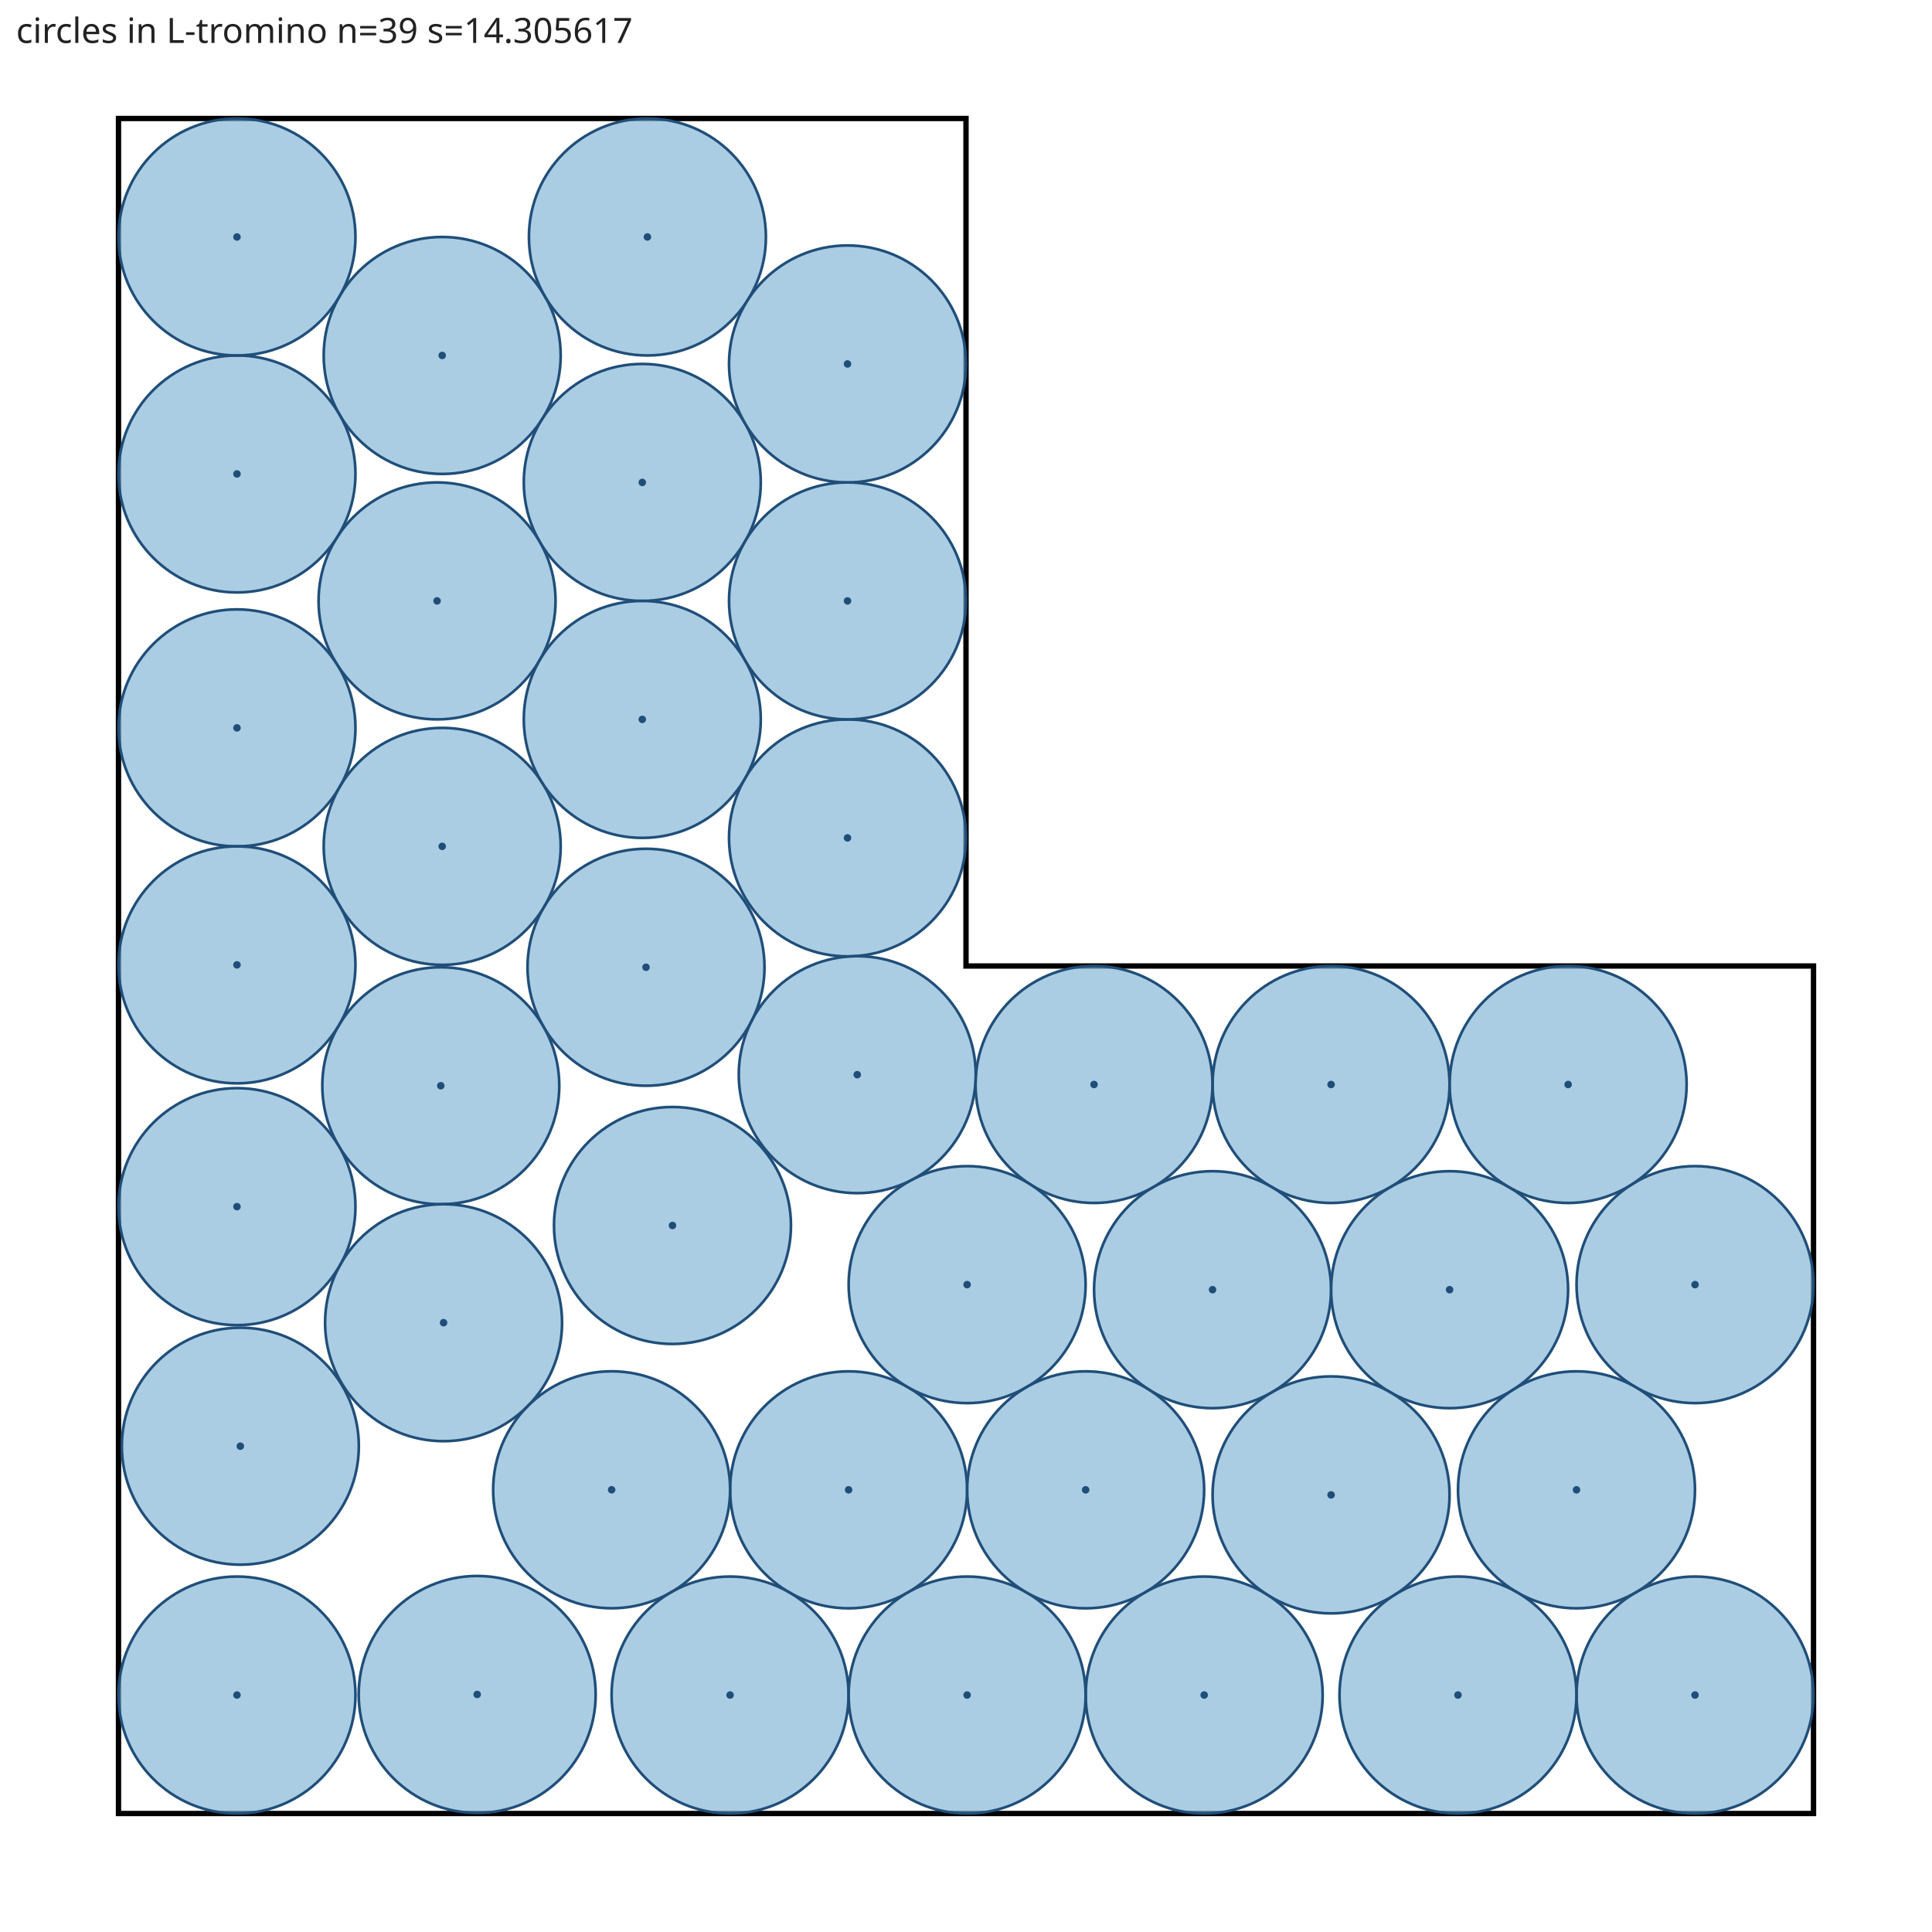
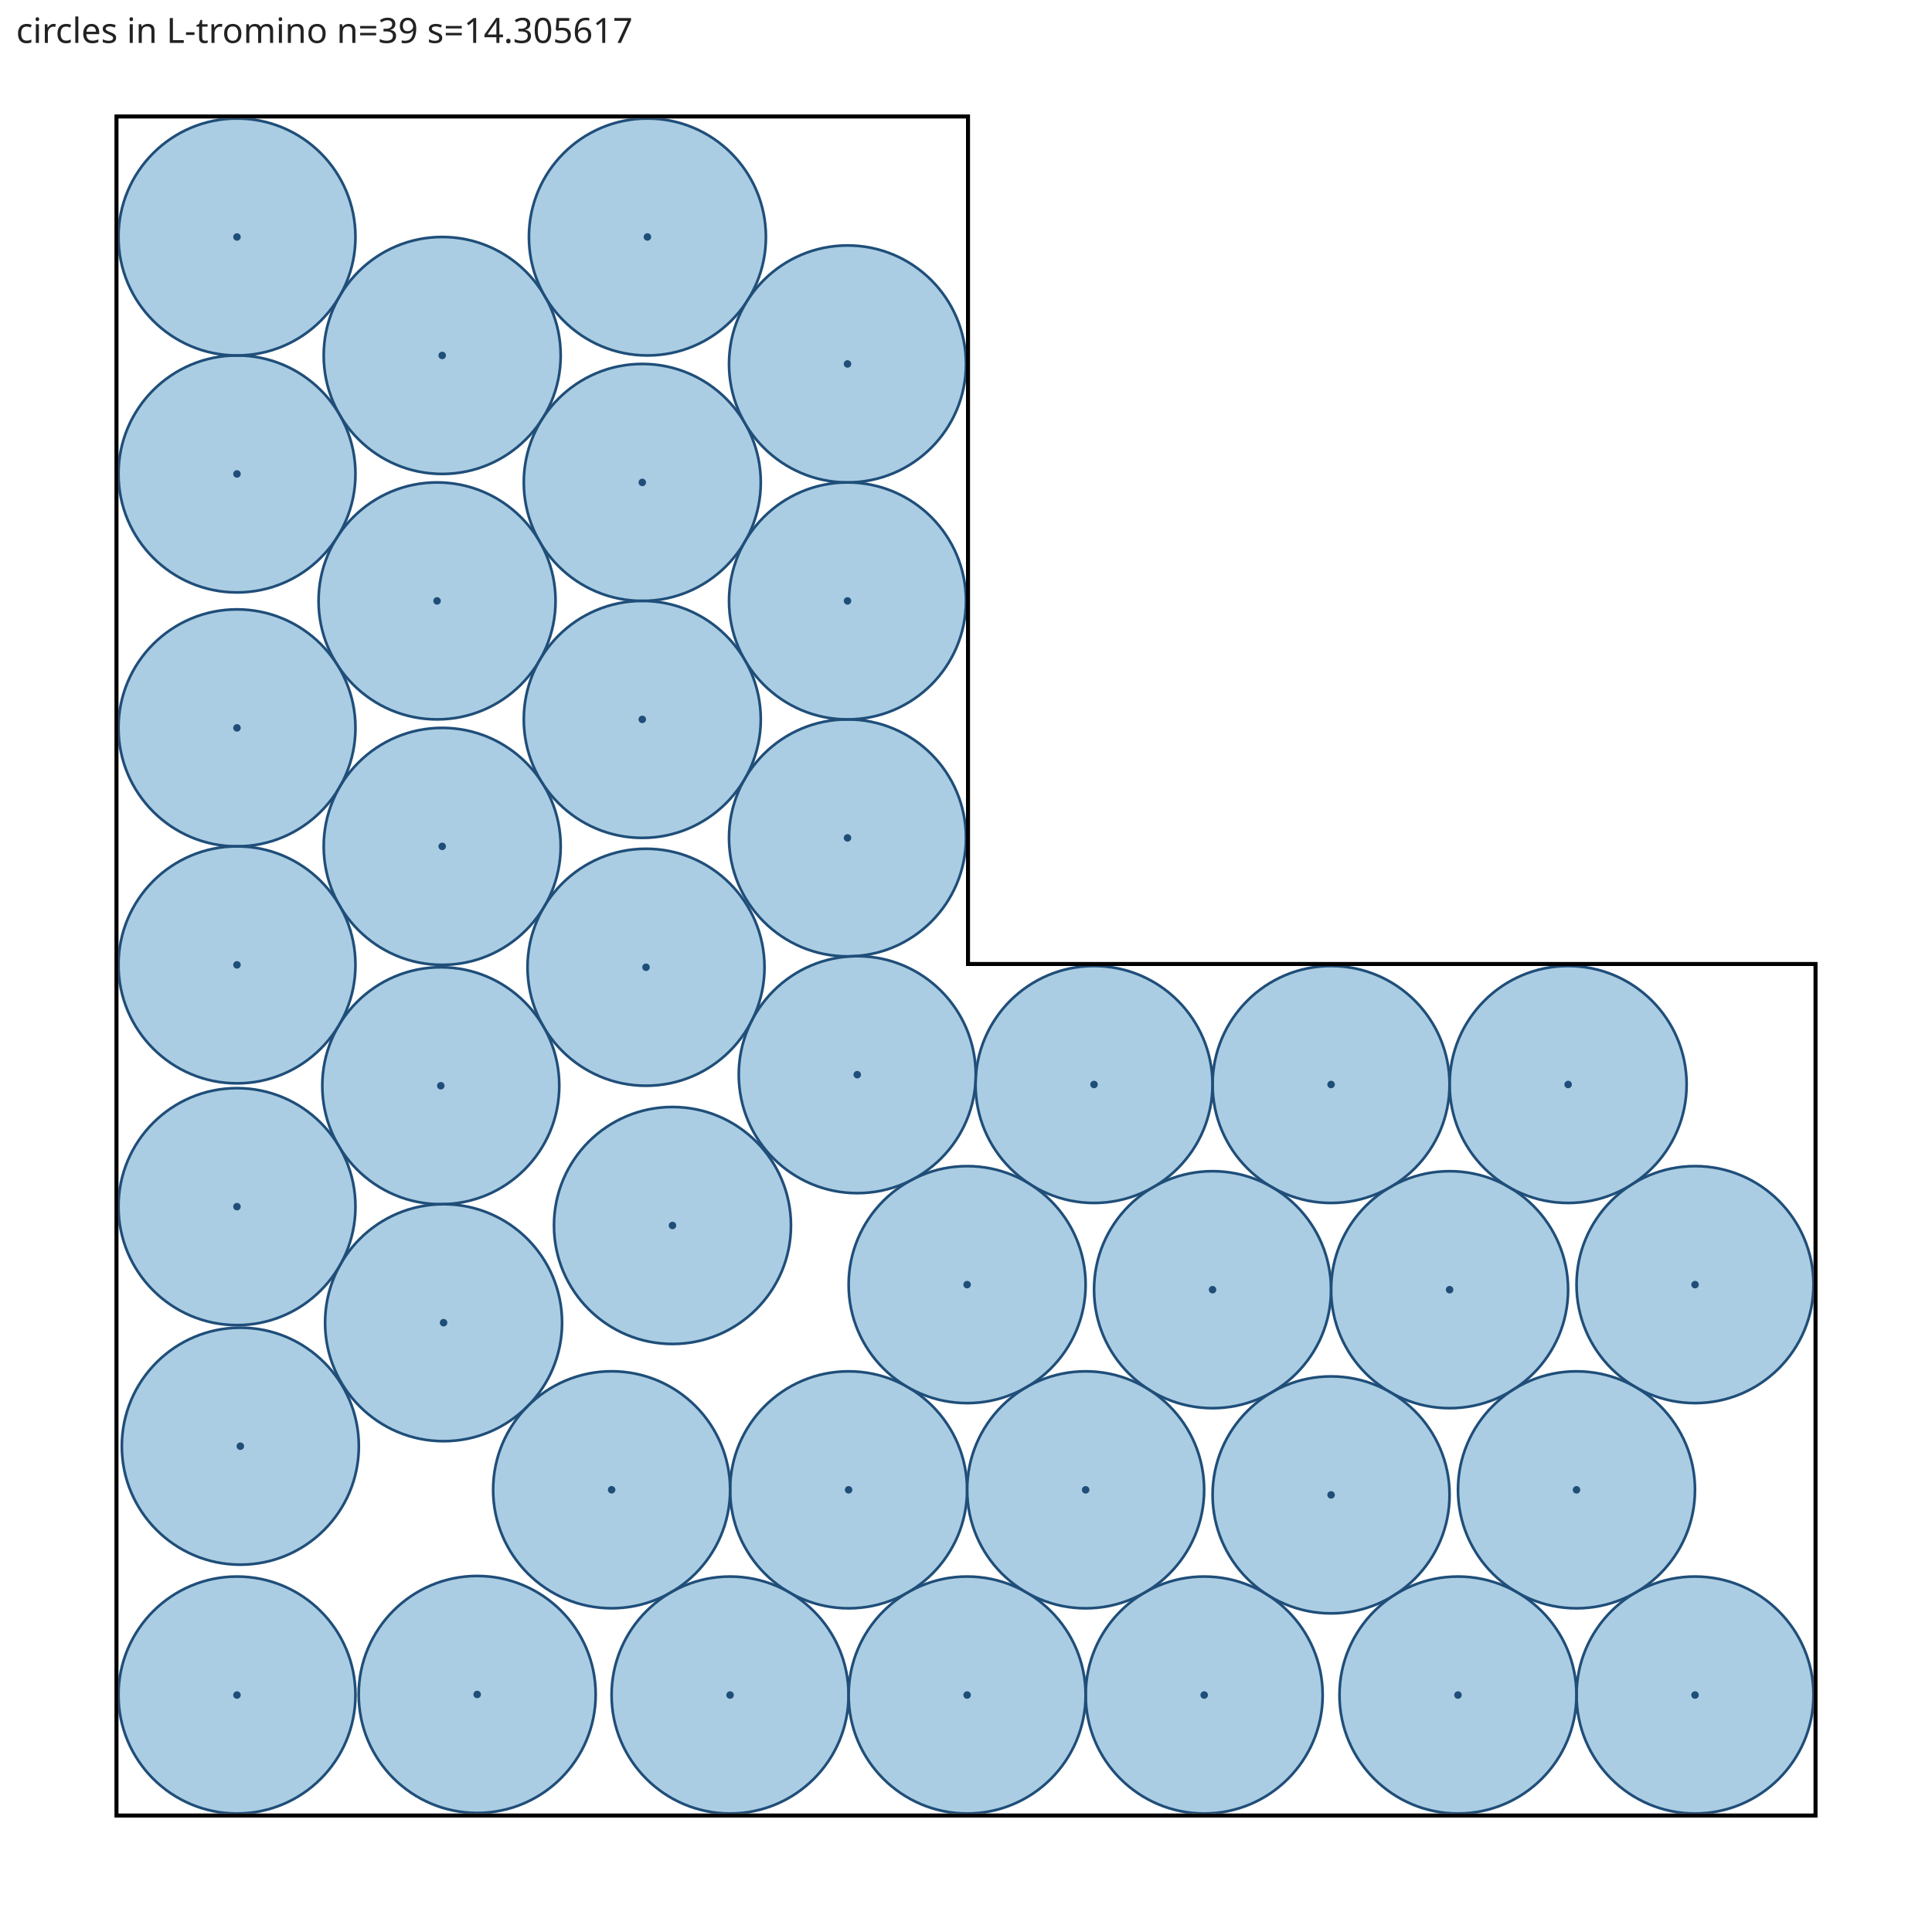
<svg xmlns="http://www.w3.org/2000/svg" width="720.0" height="720.0" viewBox="0 0 720.0 720.0">
+   <defs>
+     <clipPath id="inside">
+       <polygon points="44.157,675.843 675.843,675.843 675.843,360.000 360.000,360.000 360.000,44.157 44.157,44.157" />
+     </clipPath>
+     <mask id="outside">
+       <rect width="720.0" height="720.0" fill="white" />
+       <polygon points="44.157,675.843 675.843,675.843 675.843,360.000 360.000,360.000 360.000,44.157 44.157,44.157" fill="black" />
+     </mask>
+   </defs>
  <rect width="720.0" height="720.0" fill="white" />
-   <polygon points="44.157,675.843 675.843,675.843 675.843,360.000 360.000,360.000 360.000,44.157 44.157,44.157 44.157,675.843" fill="none" stroke="#000000" stroke-width="2" />
-   <circle cx="240.752" cy="360.469" r="44.157" fill="#7fb3d5" fill-opacity="0.65" stroke="#1f4e79" stroke-width="1" />
+   <circle cx="240.752" cy="360.469" r="44.157" fill="#7fb3d5" fill-opacity="0.65" stroke="#1f4e79" stroke-width="1" clip-path="url(#inside)" />
  <circle cx="240.752" cy="360.469" r="1.4" fill="#1f4e79" />
-   <circle cx="540.226" cy="480.629" r="44.157" fill="#7fb3d5" fill-opacity="0.65" stroke="#1f4e79" stroke-width="1" />
+   <circle cx="540.226" cy="480.629" r="44.157" fill="#7fb3d5" fill-opacity="0.65" stroke="#1f4e79" stroke-width="1" clip-path="url(#inside)" />
  <circle cx="540.226" cy="480.629" r="1.4" fill="#1f4e79" />
-   <circle cx="164.795" cy="132.470" r="44.157" fill="#7fb3d5" fill-opacity="0.65" stroke="#1f4e79" stroke-width="1" />
+   <circle cx="164.795" cy="132.470" r="44.157" fill="#7fb3d5" fill-opacity="0.65" stroke="#1f4e79" stroke-width="1" clip-path="url(#inside)" />
  <circle cx="164.795" cy="132.470" r="1.4" fill="#1f4e79" />
-   <circle cx="316.250" cy="555.214" r="44.157" fill="#7fb3d5" fill-opacity="0.65" stroke="#1f4e79" stroke-width="1" />
+   <circle cx="316.250" cy="555.214" r="44.157" fill="#7fb3d5" fill-opacity="0.65" stroke="#1f4e79" stroke-width="1" clip-path="url(#inside)" />
  <circle cx="316.250" cy="555.214" r="1.4" fill="#1f4e79" />
-   <circle cx="496.054" cy="404.157" r="44.157" fill="#7fb3d5" fill-opacity="0.65" stroke="#1f4e79" stroke-width="1" />
+   <circle cx="496.054" cy="404.157" r="44.157" fill="#7fb3d5" fill-opacity="0.65" stroke="#1f4e79" stroke-width="1" clip-path="url(#inside)" />
  <circle cx="496.054" cy="404.157" r="1.4" fill="#1f4e79" />
-   <circle cx="164.271" cy="404.625" r="44.157" fill="#7fb3d5" fill-opacity="0.65" stroke="#1f4e79" stroke-width="1" />
+   <circle cx="164.271" cy="404.625" r="44.157" fill="#7fb3d5" fill-opacity="0.65" stroke="#1f4e79" stroke-width="1" clip-path="url(#inside)" />
  <circle cx="164.271" cy="404.625" r="1.4" fill="#1f4e79" />
-   <circle cx="448.764" cy="631.687" r="44.157" fill="#7fb3d5" fill-opacity="0.65" stroke="#1f4e79" stroke-width="1" />
+   <circle cx="448.764" cy="631.687" r="44.157" fill="#7fb3d5" fill-opacity="0.65" stroke="#1f4e79" stroke-width="1" clip-path="url(#inside)" />
  <circle cx="448.764" cy="631.687" r="1.4" fill="#1f4e79" />
-   <circle cx="496.054" cy="557.102" r="44.157" fill="#7fb3d5" fill-opacity="0.65" stroke="#1f4e79" stroke-width="1" />
+   <circle cx="496.054" cy="557.102" r="44.157" fill="#7fb3d5" fill-opacity="0.65" stroke="#1f4e79" stroke-width="1" clip-path="url(#inside)" />
  <circle cx="496.054" cy="557.102" r="1.4" fill="#1f4e79" />
-   <circle cx="239.362" cy="179.787" r="44.157" fill="#7fb3d5" fill-opacity="0.65" stroke="#1f4e79" stroke-width="1" />
+   <circle cx="239.362" cy="179.787" r="44.157" fill="#7fb3d5" fill-opacity="0.65" stroke="#1f4e79" stroke-width="1" clip-path="url(#inside)" />
  <circle cx="239.362" cy="179.787" r="1.4" fill="#1f4e79" />
-   <circle cx="165.308" cy="492.932" r="44.157" fill="#7fb3d5" fill-opacity="0.65" stroke="#1f4e79" stroke-width="1" />
+   <circle cx="165.308" cy="492.932" r="44.157" fill="#7fb3d5" fill-opacity="0.65" stroke="#1f4e79" stroke-width="1" clip-path="url(#inside)" />
  <circle cx="165.308" cy="492.932" r="1.4" fill="#1f4e79" />
-   <circle cx="162.881" cy="223.943" r="44.157" fill="#7fb3d5" fill-opacity="0.65" stroke="#1f4e79" stroke-width="1" />
+   <circle cx="162.881" cy="223.943" r="44.157" fill="#7fb3d5" fill-opacity="0.65" stroke="#1f4e79" stroke-width="1" clip-path="url(#inside)" />
  <circle cx="162.881" cy="223.943" r="1.4" fill="#1f4e79" />
-   <circle cx="451.883" cy="480.629" r="44.157" fill="#7fb3d5" fill-opacity="0.65" stroke="#1f4e79" stroke-width="1" />
+   <circle cx="451.883" cy="480.629" r="44.157" fill="#7fb3d5" fill-opacity="0.65" stroke="#1f4e79" stroke-width="1" clip-path="url(#inside)" />
  <circle cx="451.883" cy="480.629" r="1.4" fill="#1f4e79" />
-   <circle cx="88.313" cy="271.260" r="44.157" fill="#7fb3d5" fill-opacity="0.65" stroke="#1f4e79" stroke-width="1" />
+   <circle cx="88.313" cy="271.260" r="44.157" fill="#7fb3d5" fill-opacity="0.65" stroke="#1f4e79" stroke-width="1" clip-path="url(#inside)" />
  <circle cx="88.313" cy="271.260" r="1.4" fill="#1f4e79" />
-   <circle cx="407.711" cy="404.157" r="44.157" fill="#7fb3d5" fill-opacity="0.65" stroke="#1f4e79" stroke-width="1" />
+   <circle cx="407.711" cy="404.157" r="44.157" fill="#7fb3d5" fill-opacity="0.65" stroke="#1f4e79" stroke-width="1" clip-path="url(#inside)" />
  <circle cx="407.711" cy="404.157" r="1.4" fill="#1f4e79" />
-   <circle cx="89.567" cy="538.950" r="44.157" fill="#7fb3d5" fill-opacity="0.65" stroke="#1f4e79" stroke-width="1" />
+   <circle cx="89.567" cy="538.950" r="44.157" fill="#7fb3d5" fill-opacity="0.65" stroke="#1f4e79" stroke-width="1" clip-path="url(#inside)" />
  <circle cx="89.567" cy="538.950" r="1.4" fill="#1f4e79" />
-   <circle cx="88.313" cy="176.626" r="44.157" fill="#7fb3d5" fill-opacity="0.65" stroke="#1f4e79" stroke-width="1" />
+   <circle cx="88.313" cy="176.626" r="44.157" fill="#7fb3d5" fill-opacity="0.65" stroke="#1f4e79" stroke-width="1" clip-path="url(#inside)" />
  <circle cx="88.313" cy="176.626" r="1.4" fill="#1f4e79" />
-   <circle cx="164.795" cy="315.417" r="44.157" fill="#7fb3d5" fill-opacity="0.65" stroke="#1f4e79" stroke-width="1" />
+   <circle cx="164.795" cy="315.417" r="44.157" fill="#7fb3d5" fill-opacity="0.65" stroke="#1f4e79" stroke-width="1" clip-path="url(#inside)" />
  <circle cx="164.795" cy="315.417" r="1.4" fill="#1f4e79" />
-   <circle cx="315.843" cy="312.256" r="44.157" fill="#7fb3d5" fill-opacity="0.65" stroke="#1f4e79" stroke-width="1" />
+   <circle cx="315.843" cy="312.256" r="44.157" fill="#7fb3d5" fill-opacity="0.65" stroke="#1f4e79" stroke-width="1" clip-path="url(#inside)" />
  <circle cx="315.843" cy="312.256" r="1.4" fill="#1f4e79" />
-   <circle cx="631.687" cy="631.687" r="44.157" fill="#7fb3d5" fill-opacity="0.65" stroke="#1f4e79" stroke-width="1" />
+   <circle cx="631.687" cy="631.687" r="44.157" fill="#7fb3d5" fill-opacity="0.65" stroke="#1f4e79" stroke-width="1" clip-path="url(#inside)" />
  <circle cx="631.687" cy="631.687" r="1.4" fill="#1f4e79" />
-   <circle cx="360.421" cy="478.741" r="44.157" fill="#7fb3d5" fill-opacity="0.65" stroke="#1f4e79" stroke-width="1" />
+   <circle cx="360.421" cy="478.741" r="44.157" fill="#7fb3d5" fill-opacity="0.65" stroke="#1f4e79" stroke-width="1" clip-path="url(#inside)" />
  <circle cx="360.421" cy="478.741" r="1.4" fill="#1f4e79" />
-   <circle cx="88.313" cy="359.573" r="44.157" fill="#7fb3d5" fill-opacity="0.65" stroke="#1f4e79" stroke-width="1" />
+   <circle cx="88.313" cy="359.573" r="44.157" fill="#7fb3d5" fill-opacity="0.65" stroke="#1f4e79" stroke-width="1" clip-path="url(#inside)" />
  <circle cx="88.313" cy="359.573" r="1.4" fill="#1f4e79" />
-   <circle cx="631.687" cy="478.741" r="44.157" fill="#7fb3d5" fill-opacity="0.65" stroke="#1f4e79" stroke-width="1" />
+   <circle cx="631.687" cy="478.741" r="44.157" fill="#7fb3d5" fill-opacity="0.65" stroke="#1f4e79" stroke-width="1" clip-path="url(#inside)" />
  <circle cx="631.687" cy="478.741" r="1.4" fill="#1f4e79" />
-   <circle cx="227.937" cy="555.197" r="44.157" fill="#7fb3d5" fill-opacity="0.65" stroke="#1f4e79" stroke-width="1" />
+   <circle cx="227.937" cy="555.197" r="44.157" fill="#7fb3d5" fill-opacity="0.65" stroke="#1f4e79" stroke-width="1" clip-path="url(#inside)" />
  <circle cx="227.937" cy="555.197" r="1.4" fill="#1f4e79" />
-   <circle cx="88.313" cy="449.677" r="44.157" fill="#7fb3d5" fill-opacity="0.65" stroke="#1f4e79" stroke-width="1" />
+   <circle cx="88.313" cy="449.677" r="44.157" fill="#7fb3d5" fill-opacity="0.65" stroke="#1f4e79" stroke-width="1" clip-path="url(#inside)" />
  <circle cx="88.313" cy="449.677" r="1.4" fill="#1f4e79" />
-   <circle cx="241.276" cy="88.313" r="44.157" fill="#7fb3d5" fill-opacity="0.65" stroke="#1f4e79" stroke-width="1" />
+   <circle cx="241.276" cy="88.313" r="44.157" fill="#7fb3d5" fill-opacity="0.65" stroke="#1f4e79" stroke-width="1" clip-path="url(#inside)" />
  <circle cx="241.276" cy="88.313" r="1.4" fill="#1f4e79" />
-   <circle cx="250.614" cy="456.698" r="44.157" fill="#7fb3d5" fill-opacity="0.65" stroke="#1f4e79" stroke-width="1" />
+   <circle cx="250.614" cy="456.698" r="44.157" fill="#7fb3d5" fill-opacity="0.65" stroke="#1f4e79" stroke-width="1" clip-path="url(#inside)" />
  <circle cx="250.614" cy="456.698" r="1.4" fill="#1f4e79" />
-   <circle cx="88.313" cy="88.313" r="44.157" fill="#7fb3d5" fill-opacity="0.65" stroke="#1f4e79" stroke-width="1" />
+   <circle cx="88.313" cy="88.313" r="44.157" fill="#7fb3d5" fill-opacity="0.65" stroke="#1f4e79" stroke-width="1" clip-path="url(#inside)" />
  <circle cx="88.313" cy="88.313" r="1.4" fill="#1f4e79" />
-   <circle cx="272.078" cy="631.687" r="44.157" fill="#7fb3d5" fill-opacity="0.65" stroke="#1f4e79" stroke-width="1" />
+   <circle cx="272.078" cy="631.687" r="44.157" fill="#7fb3d5" fill-opacity="0.65" stroke="#1f4e79" stroke-width="1" clip-path="url(#inside)" />
  <circle cx="272.078" cy="631.687" r="1.4" fill="#1f4e79" />
-   <circle cx="315.843" cy="223.943" r="44.157" fill="#7fb3d5" fill-opacity="0.65" stroke="#1f4e79" stroke-width="1" />
+   <circle cx="315.843" cy="223.943" r="44.157" fill="#7fb3d5" fill-opacity="0.65" stroke="#1f4e79" stroke-width="1" clip-path="url(#inside)" />
  <circle cx="315.843" cy="223.943" r="1.4" fill="#1f4e79" />
-   <circle cx="584.397" cy="404.157" r="44.157" fill="#7fb3d5" fill-opacity="0.65" stroke="#1f4e79" stroke-width="1" />
+   <circle cx="584.397" cy="404.157" r="44.157" fill="#7fb3d5" fill-opacity="0.65" stroke="#1f4e79" stroke-width="1" clip-path="url(#inside)" />
  <circle cx="584.397" cy="404.157" r="1.4" fill="#1f4e79" />
-   <circle cx="88.313" cy="631.687" r="44.157" fill="#7fb3d5" fill-opacity="0.65" stroke="#1f4e79" stroke-width="1" />
+   <circle cx="88.313" cy="631.687" r="44.157" fill="#7fb3d5" fill-opacity="0.65" stroke="#1f4e79" stroke-width="1" clip-path="url(#inside)" />
  <circle cx="88.313" cy="631.687" r="1.4" fill="#1f4e79" />
-   <circle cx="587.515" cy="555.214" r="44.157" fill="#7fb3d5" fill-opacity="0.65" stroke="#1f4e79" stroke-width="1" />
+   <circle cx="587.515" cy="555.214" r="44.157" fill="#7fb3d5" fill-opacity="0.65" stroke="#1f4e79" stroke-width="1" clip-path="url(#inside)" />
  <circle cx="587.515" cy="555.214" r="1.4" fill="#1f4e79" />
-   <circle cx="315.843" cy="135.630" r="44.157" fill="#7fb3d5" fill-opacity="0.65" stroke="#1f4e79" stroke-width="1" />
+   <circle cx="315.843" cy="135.630" r="44.157" fill="#7fb3d5" fill-opacity="0.65" stroke="#1f4e79" stroke-width="1" clip-path="url(#inside)" />
  <circle cx="315.843" cy="135.630" r="1.4" fill="#1f4e79" />
-   <circle cx="360.421" cy="631.687" r="44.157" fill="#7fb3d5" fill-opacity="0.65" stroke="#1f4e79" stroke-width="1" />
+   <circle cx="360.421" cy="631.687" r="44.157" fill="#7fb3d5" fill-opacity="0.65" stroke="#1f4e79" stroke-width="1" clip-path="url(#inside)" />
  <circle cx="360.421" cy="631.687" r="1.4" fill="#1f4e79" />
-   <circle cx="319.474" cy="400.495" r="44.157" fill="#7fb3d5" fill-opacity="0.65" stroke="#1f4e79" stroke-width="1" />
+   <circle cx="319.474" cy="400.495" r="44.157" fill="#7fb3d5" fill-opacity="0.65" stroke="#1f4e79" stroke-width="1" clip-path="url(#inside)" />
  <circle cx="319.474" cy="400.495" r="1.4" fill="#1f4e79" />
-   <circle cx="404.593" cy="555.214" r="44.157" fill="#7fb3d5" fill-opacity="0.65" stroke="#1f4e79" stroke-width="1" />
+   <circle cx="404.593" cy="555.214" r="44.157" fill="#7fb3d5" fill-opacity="0.65" stroke="#1f4e79" stroke-width="1" clip-path="url(#inside)" />
  <circle cx="404.593" cy="555.214" r="1.4" fill="#1f4e79" />
-   <circle cx="239.362" cy="268.100" r="44.157" fill="#7fb3d5" fill-opacity="0.65" stroke="#1f4e79" stroke-width="1" />
+   <circle cx="239.362" cy="268.100" r="44.157" fill="#7fb3d5" fill-opacity="0.65" stroke="#1f4e79" stroke-width="1" clip-path="url(#inside)" />
  <circle cx="239.362" cy="268.100" r="1.4" fill="#1f4e79" />
-   <circle cx="543.344" cy="631.687" r="44.157" fill="#7fb3d5" fill-opacity="0.65" stroke="#1f4e79" stroke-width="1" />
+   <circle cx="543.344" cy="631.687" r="44.157" fill="#7fb3d5" fill-opacity="0.65" stroke="#1f4e79" stroke-width="1" clip-path="url(#inside)" />
  <circle cx="543.344" cy="631.687" r="1.4" fill="#1f4e79" />
-   <circle cx="177.834" cy="631.473" r="44.157" fill="#7fb3d5" fill-opacity="0.65" stroke="#1f4e79" stroke-width="1" />
+   <circle cx="177.834" cy="631.473" r="44.157" fill="#7fb3d5" fill-opacity="0.65" stroke="#1f4e79" stroke-width="1" clip-path="url(#inside)" />
  <circle cx="177.834" cy="631.473" r="1.4" fill="#1f4e79" />
+   <polygon points="44.157,675.843 675.843,675.843 675.843,360.000 360.000,360.000 360.000,44.157 44.157,44.157" fill="none" stroke="#000000" stroke-width="3" mask="url(#outside)" />
  <text x="6" y="16" font-family="sans-serif" font-size="13" fill="#222">circles in L-tromino  n=39  s=14.305617</text>
</svg>
